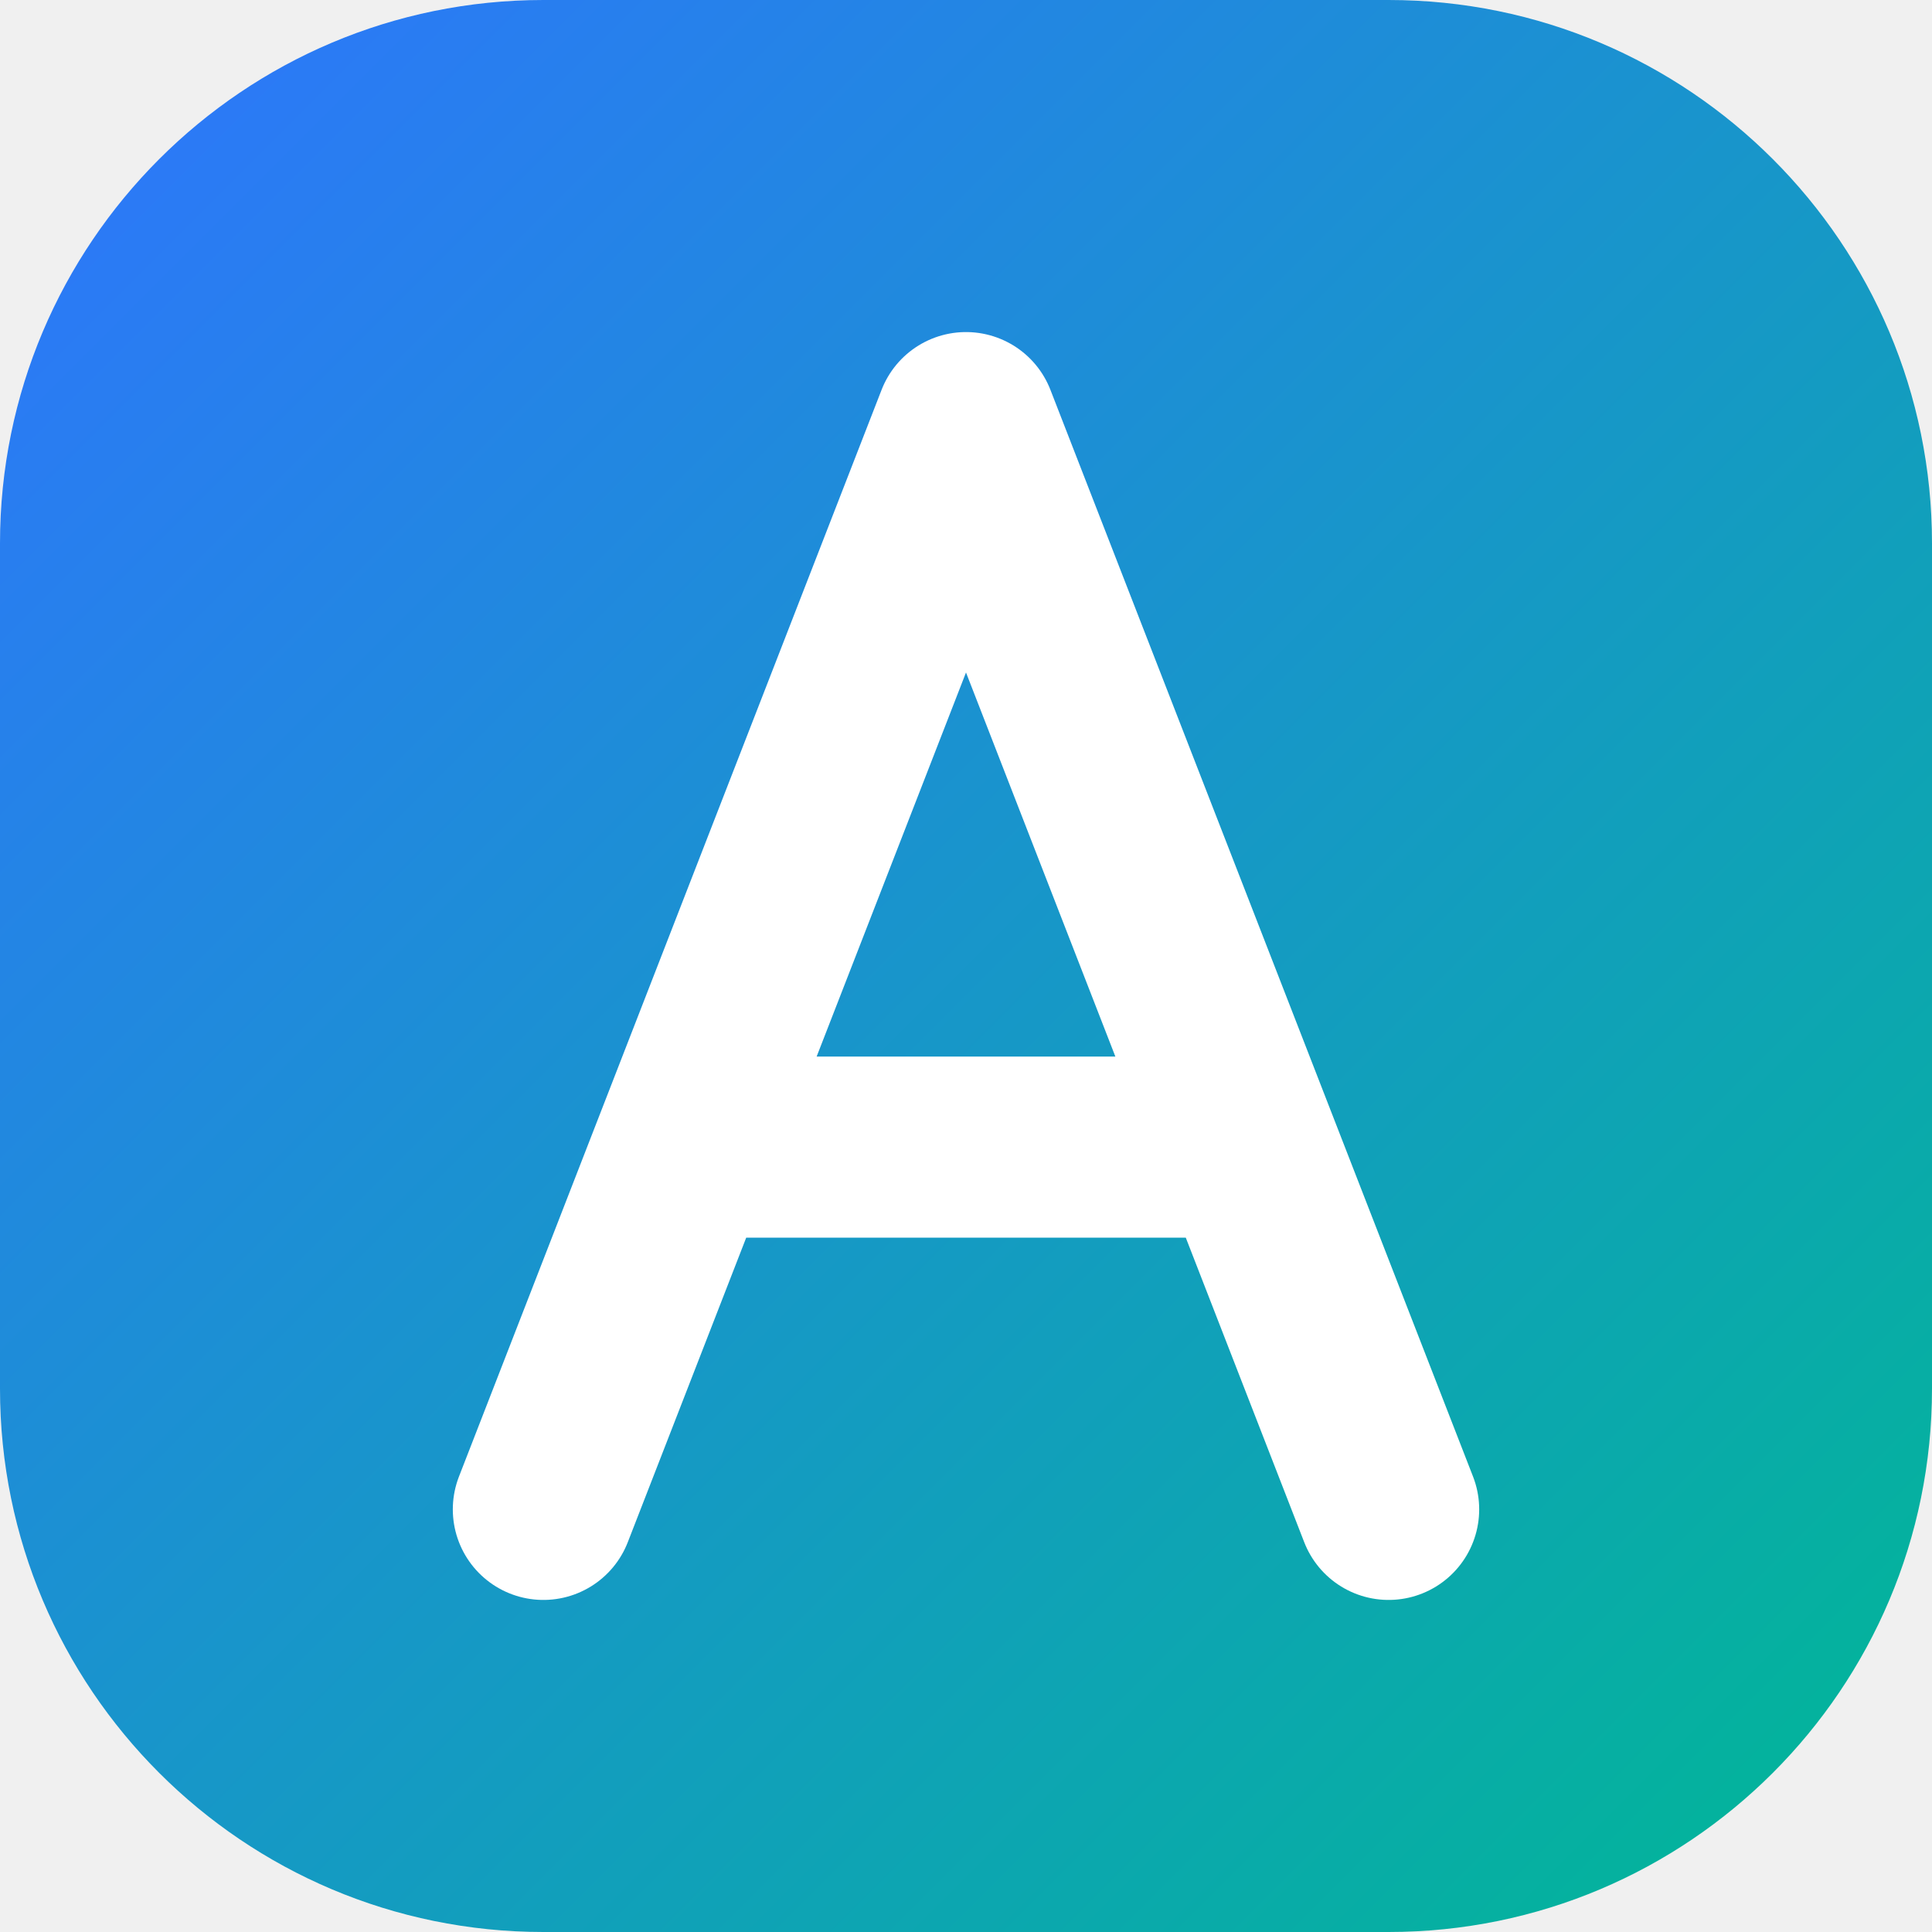
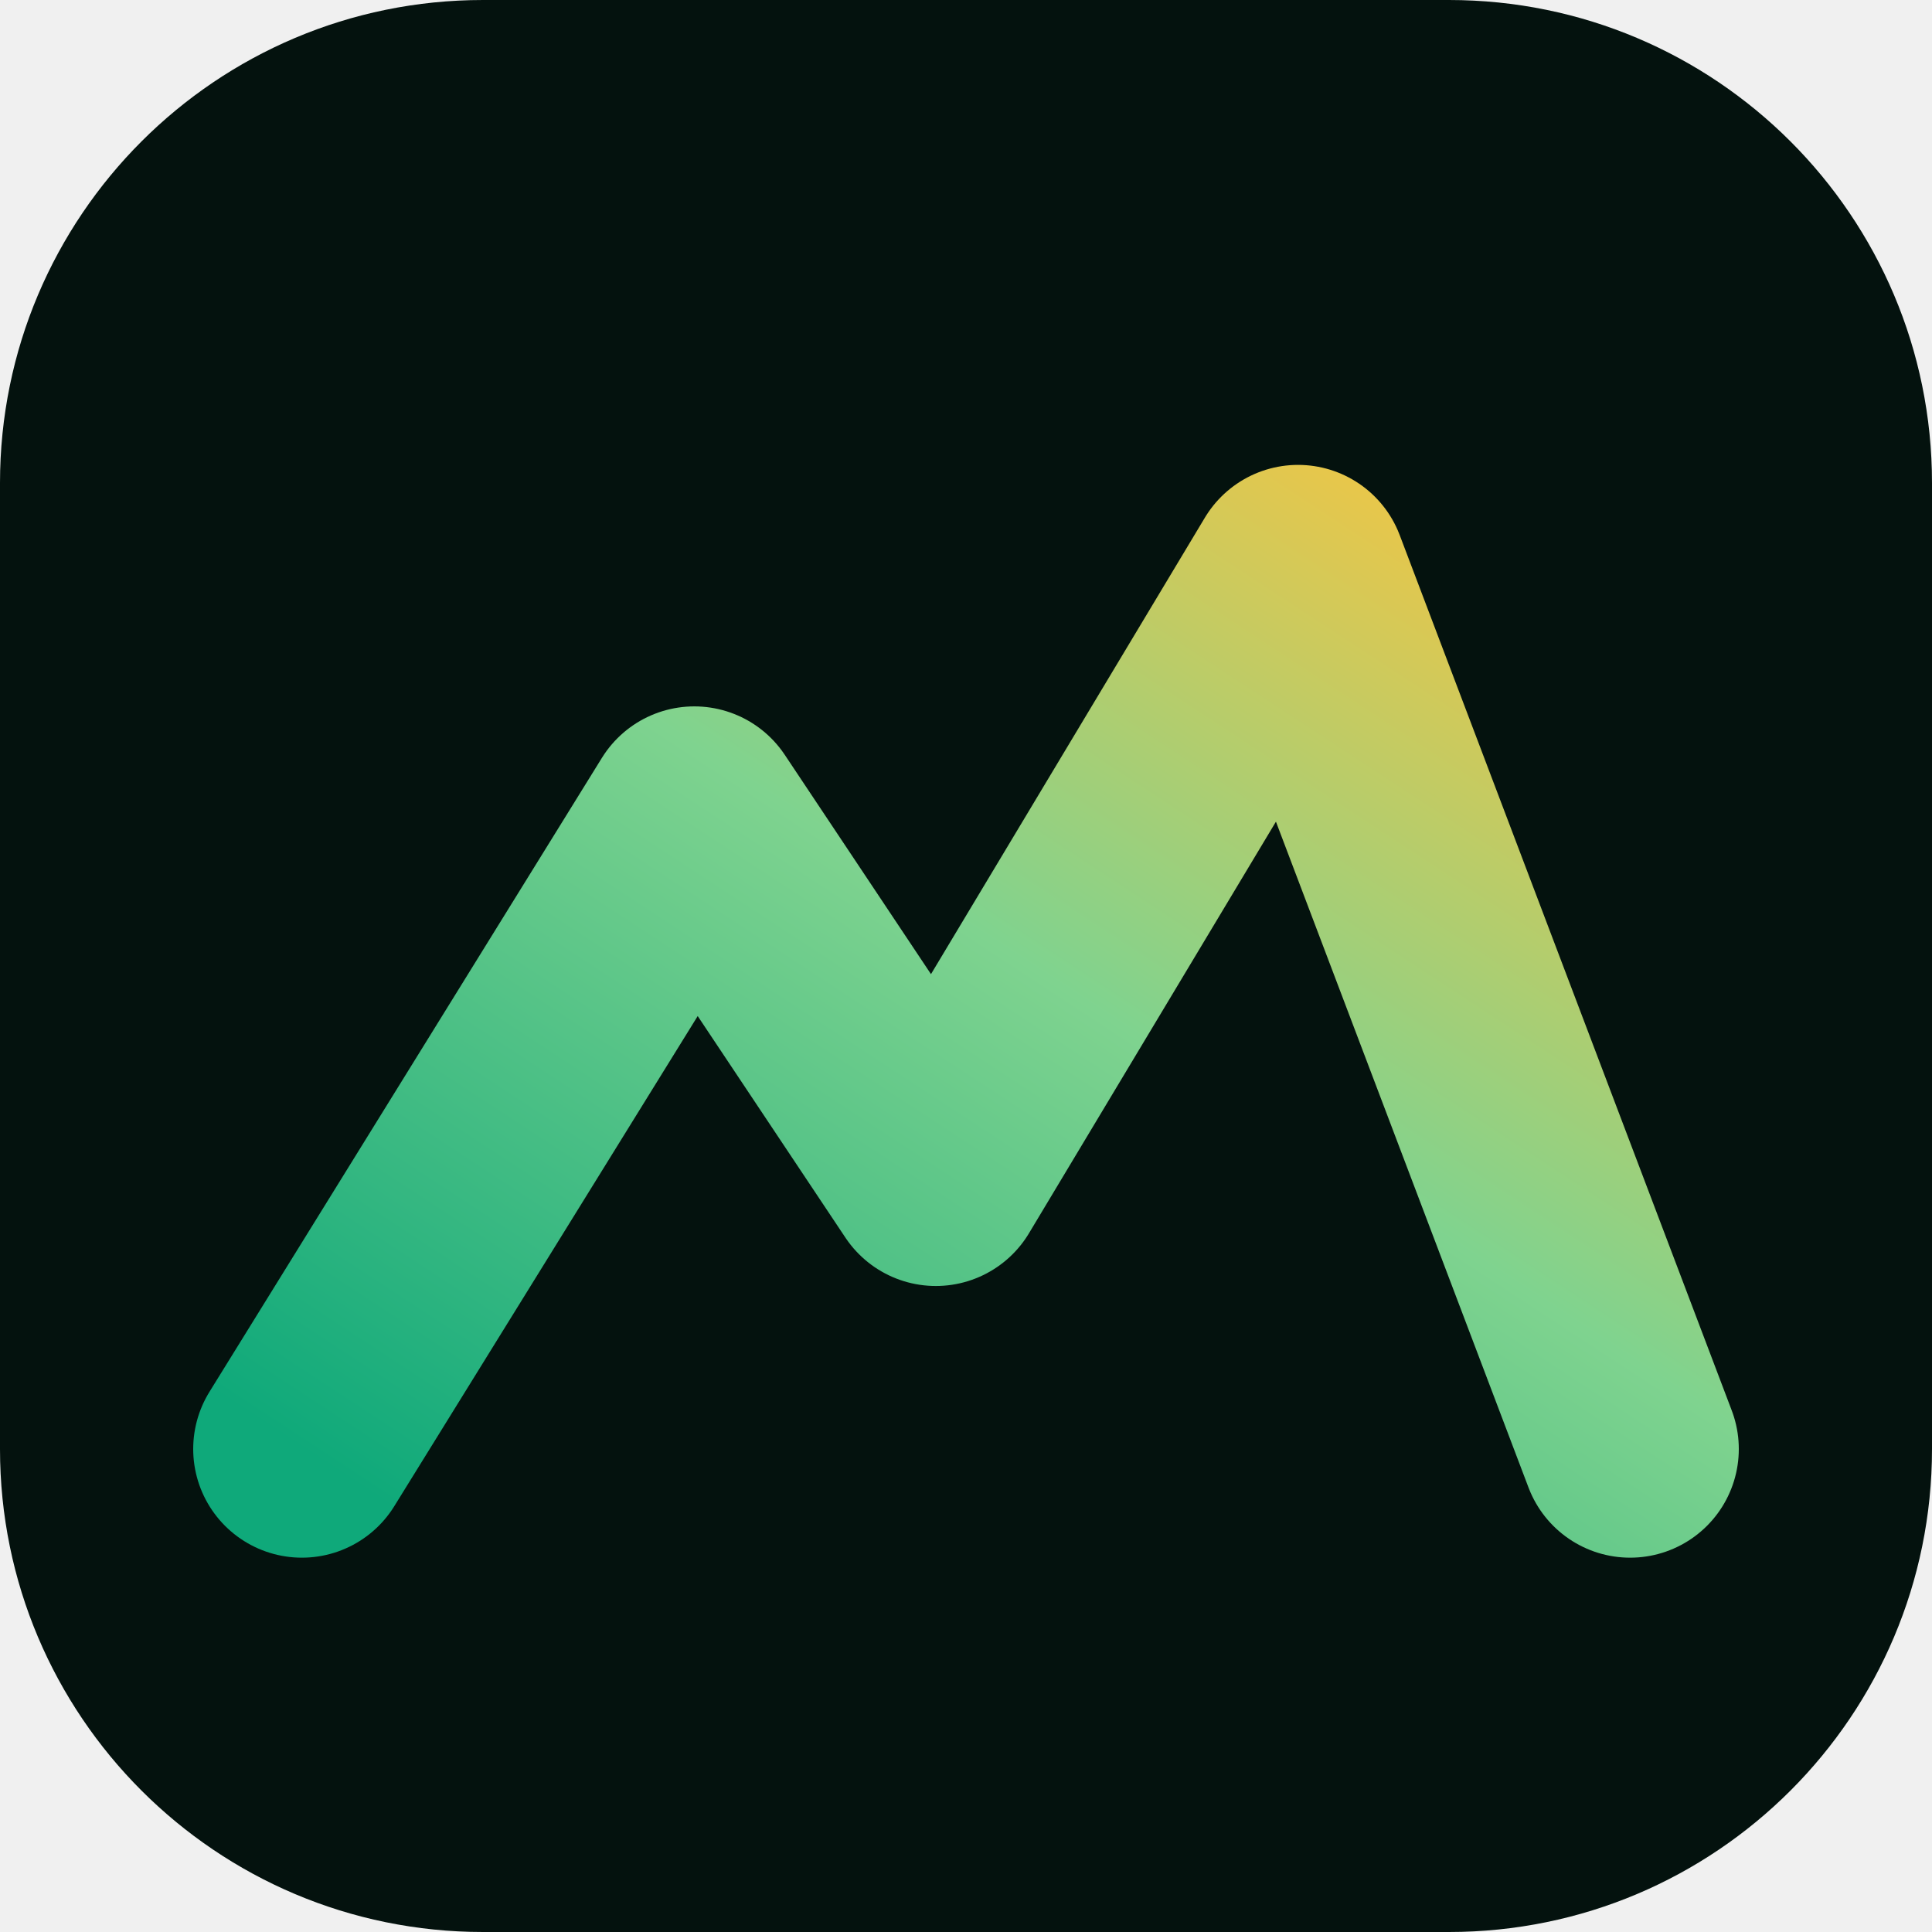
<svg xmlns="http://www.w3.org/2000/svg" viewBox="0 0 32 32">
  <defs>
-     <linearGradient id="g" x1="0" y1="0" x2="1" y2="1">
-       <stop offset="0" stop-color="#2f74ff" />
-       <stop offset="1" stop-color="#00b894" />
+     <linearGradient id="g" x1="0" y1="1" x2="1" y2="0">
+       <stop offset="0" stop-color="#0fa97a" />
+       <stop offset=".55" stop-color="#7fd38f" />
+       <stop offset="1" stop-color="#f5c542" />
    </linearGradient>
  </defs>
-   <rect width="32" height="32" rx="9" fill="url(#g)" />
-   <path d="M9 25 16 7l7 18M12 19h8" fill="none" stroke="#fff" stroke-width="3" stroke-linecap="round" stroke-linejoin="round" />
+   <rect width="32" height="32" rx="8" fill="#04120e" />
+   <path d="M5 24 11.5 13.5l4 6 6-10L27 24" fill="none" stroke="url(#g)" stroke-width="3.6" stroke-linecap="round" stroke-linejoin="round" />
</svg>
